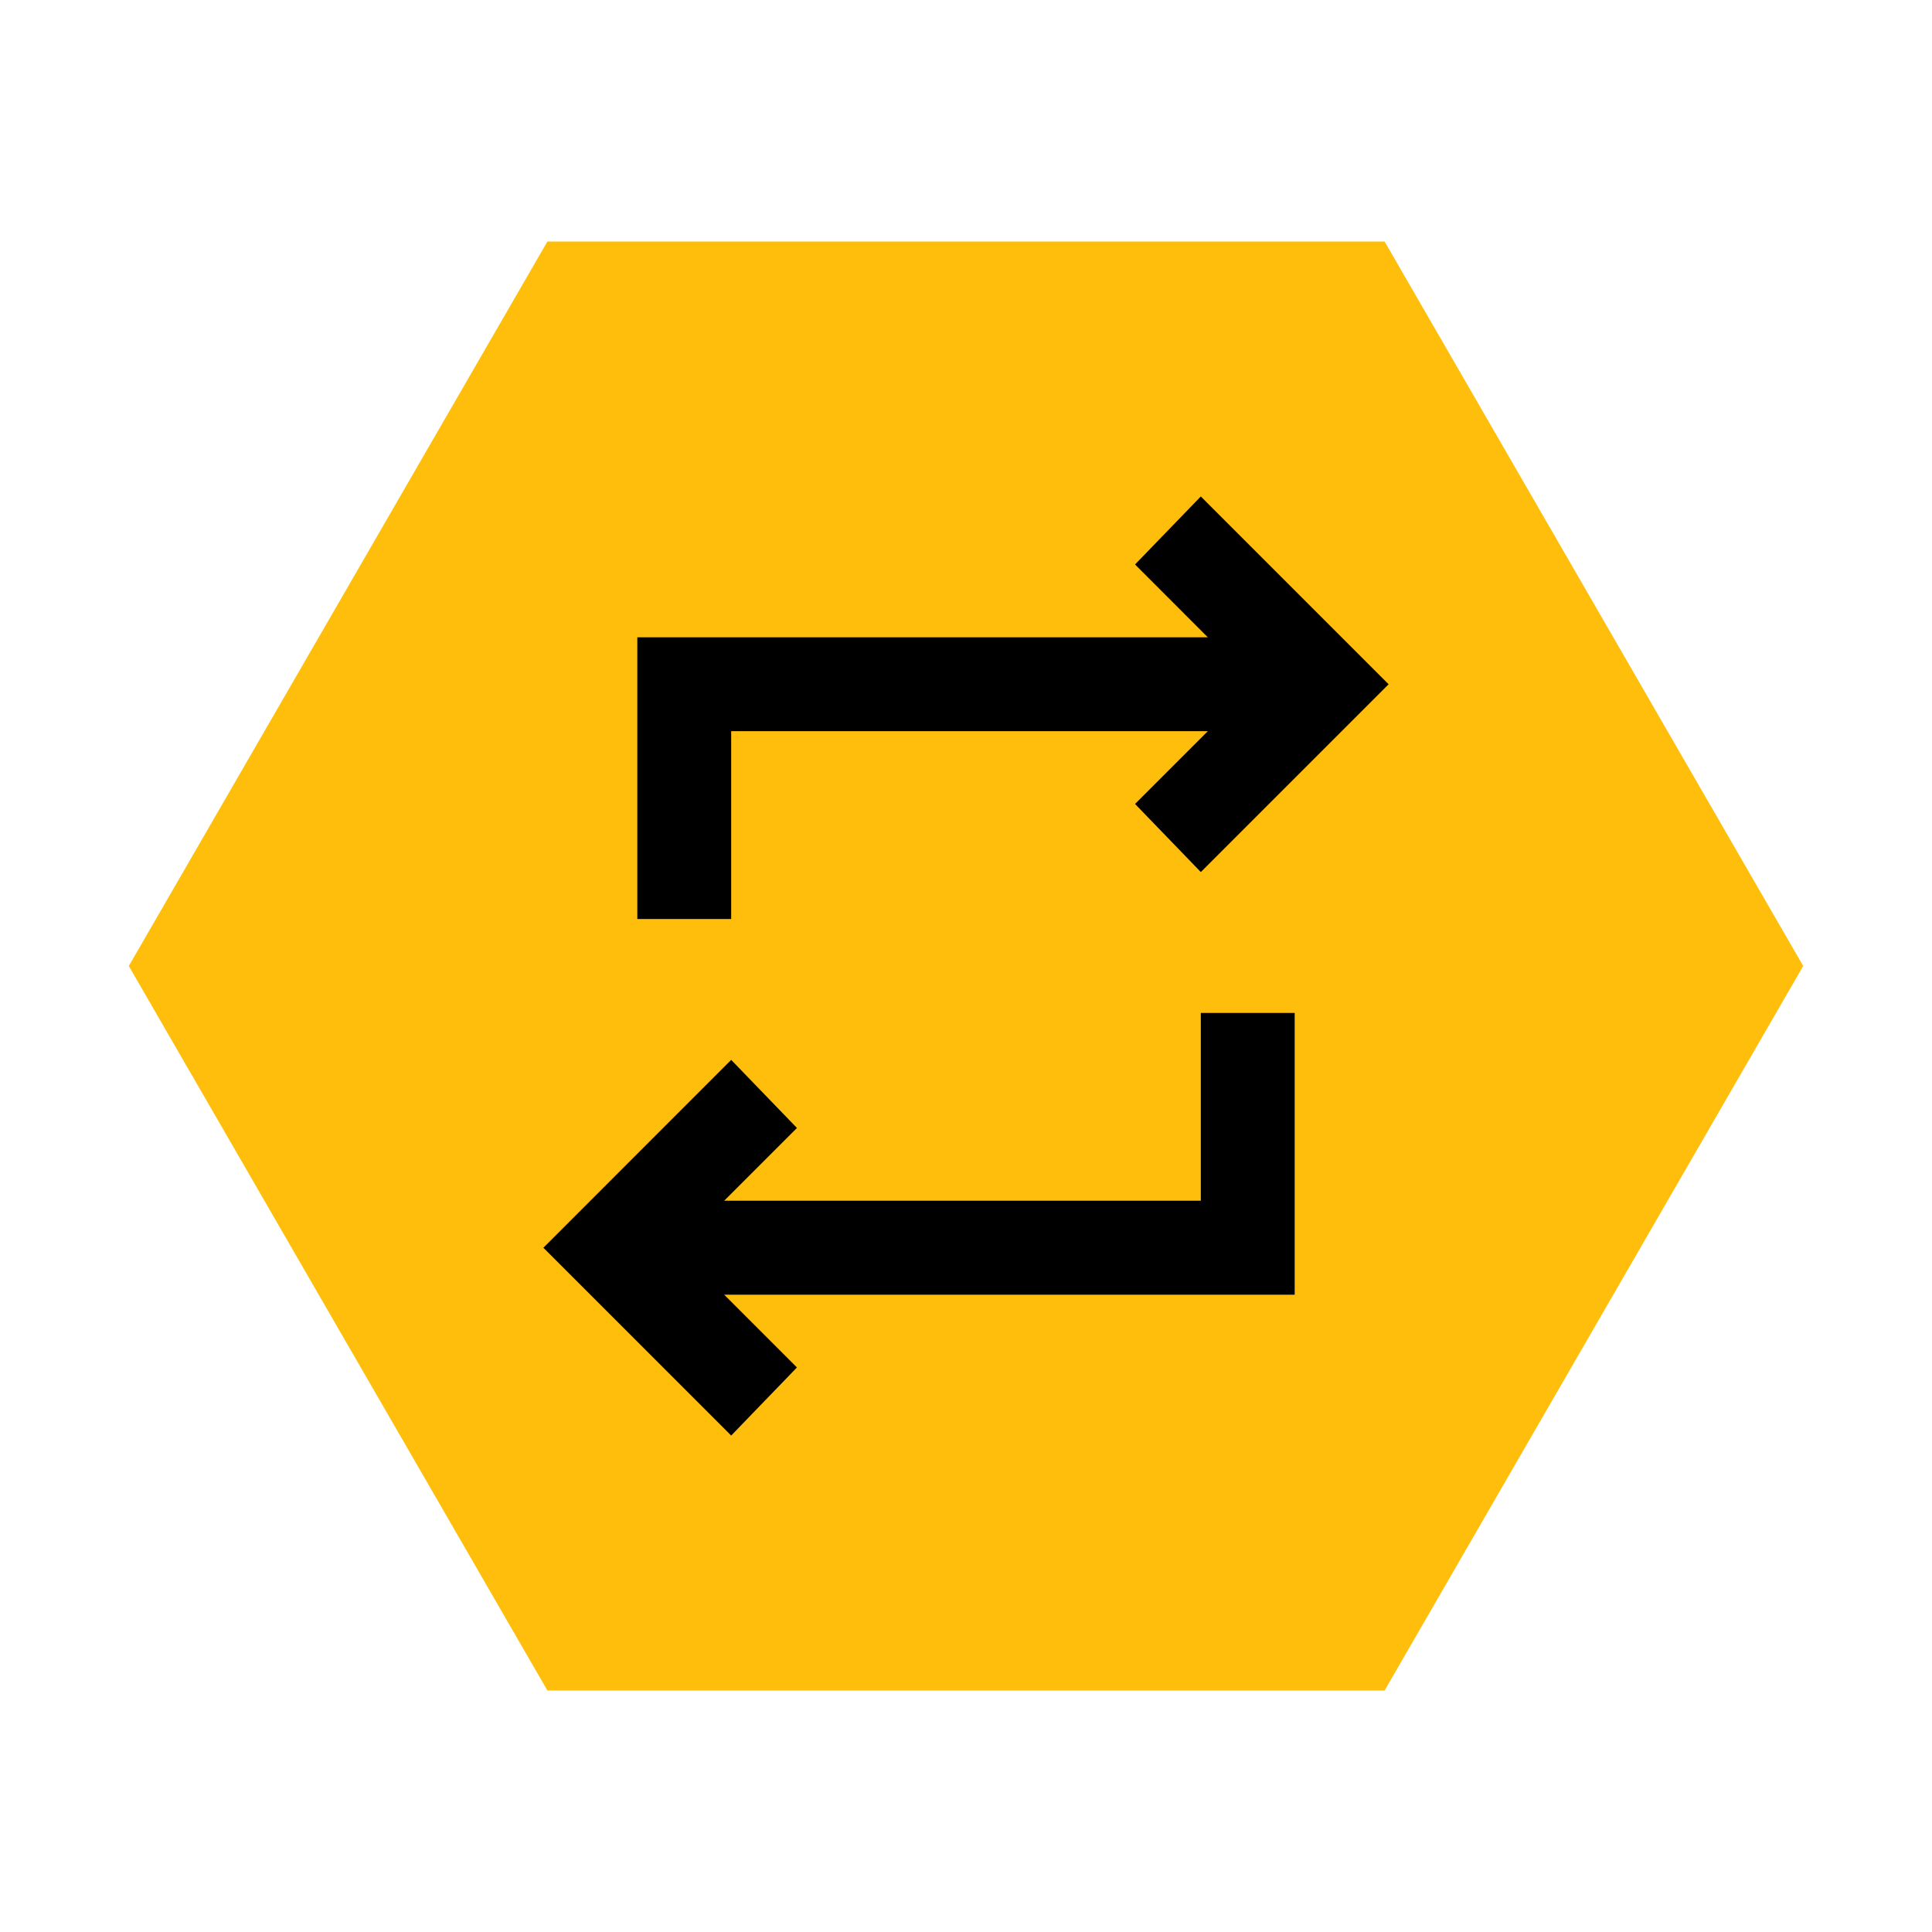
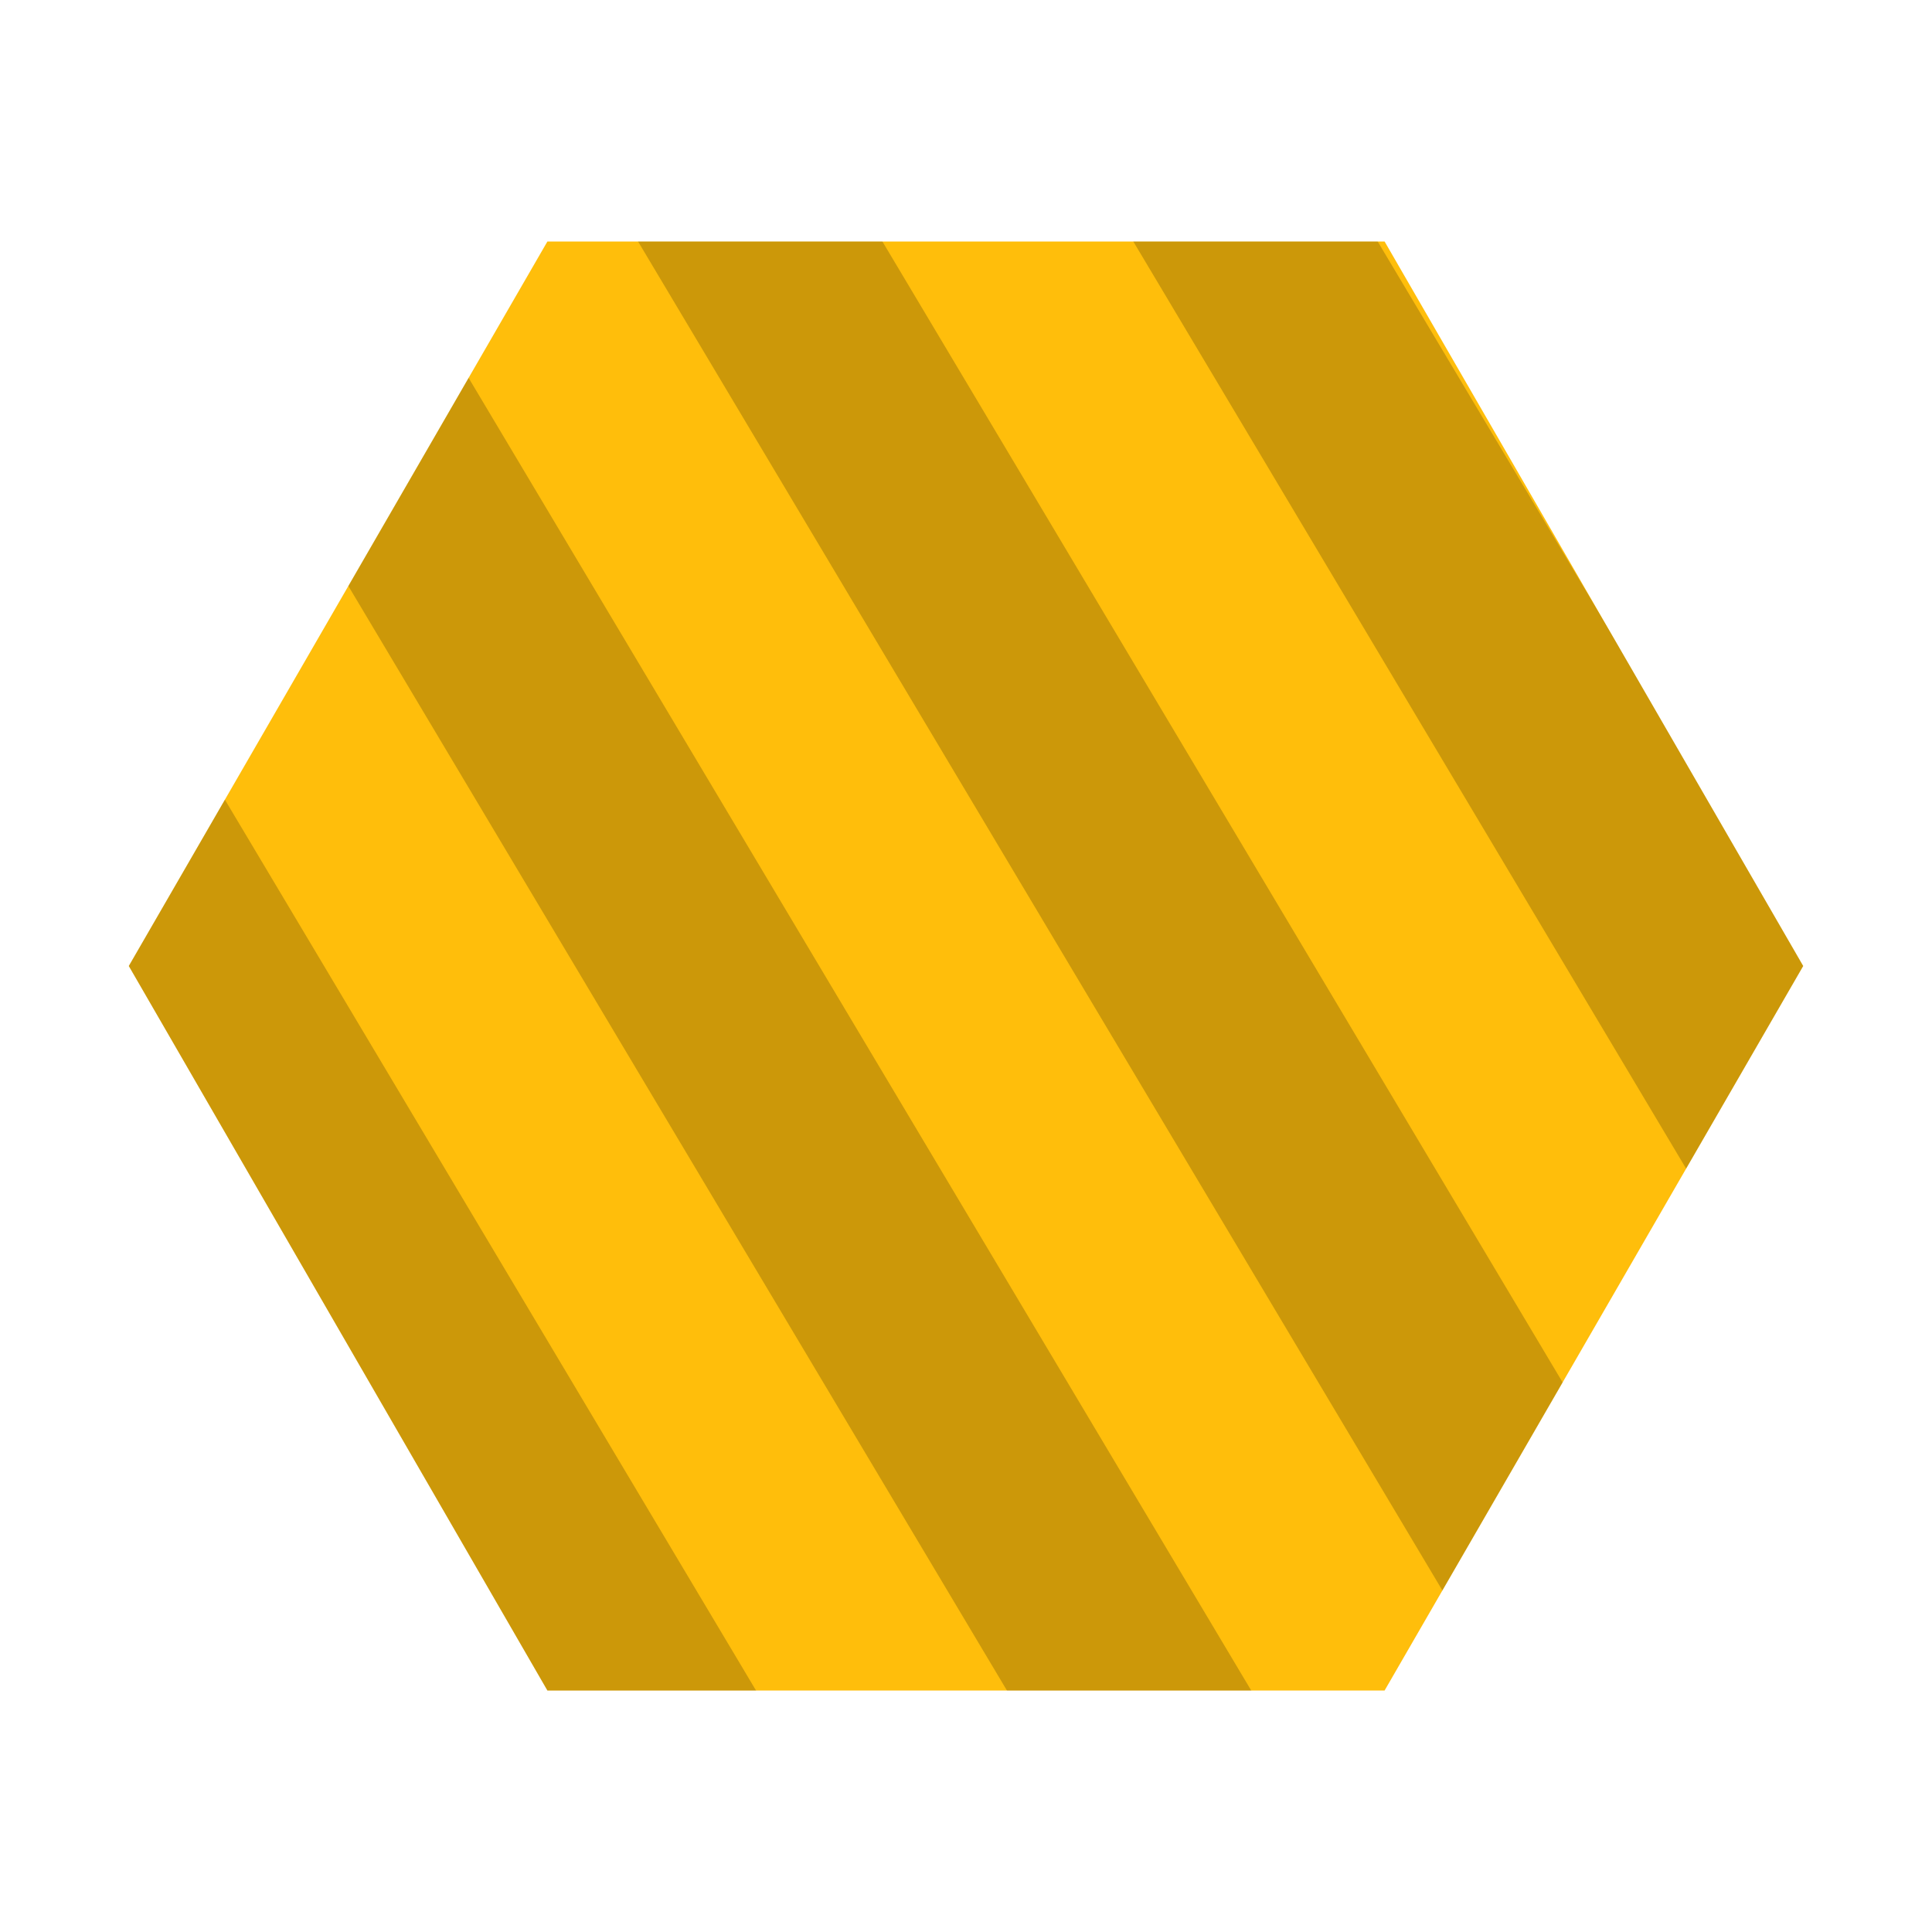
<svg xmlns="http://www.w3.org/2000/svg" width="24" height="24" viewBox="0 0 24 24" fill="none">
  <path d="M6.8 21L1.6 12L6.8 3H17.2L22.4 12L17.2 21H6.8Z" fill="#FFBE0B" />
-   <path d="M9.083 17.833L6.75 15.5L9.083 13.166L9.9 14.012L8.996 14.916H14.917V12.583H16.083V16.083H8.996L9.9 16.987L9.083 17.833ZM7.917 11.416V7.917H15.004L14.1 7.012L14.917 6.167L17.25 8.5L14.917 10.833L14.1 9.987L15.004 9.083H9.083V11.416H7.917Z" fill="black" />
+   <mask id="mask0_2334_8364" style="mask-type:alpha" maskUnits="userSpaceOnUse" x="1" y="3" width="22" height="18">
+     <path d="M6.8 21L1.6 12L6.8 3H17.2L22.4 12L17.2 21H6.8Z" fill="#F77F00" />
+   </mask>
+   <g mask="url(#mask0_2334_8364)">
+     <path d="M-3.723 9.321L-6 10.594L5.863 30.491L8.14 29.218L-3.723 9.321Z" fill="black" fill-opacity="0.2" />
+     <path d="M0.889 6.739L-1.388 8.011L10.476 27.909L12.752 26.636L0.889 6.739Z" fill="black" fill-opacity="0.2" />
+     <path d="M5.501 4.157L3.224 5.429L15.088 25.326L17.364 24.054L5.501 4.157Z" fill="black" fill-opacity="0.2" />
+     <path d="M14.724 -1.009L12.447 0.264L24.311 20.161L26.587 18.888L14.724 -1.009Z" fill="black" fill-opacity="0.2" />
+     <path d="M10.112 1.575L7.835 2.847L19.699 22.744L21.975 21.472L10.112 1.575Z" fill="black" fill-opacity="0.2" />
+     <path d="M19.336 -3.59L17.06 -2.317L28.923 17.58L31.2 16.307L19.336 -3.59Z" fill="black" fill-opacity="0.2" />
+   </g>
</svg>
